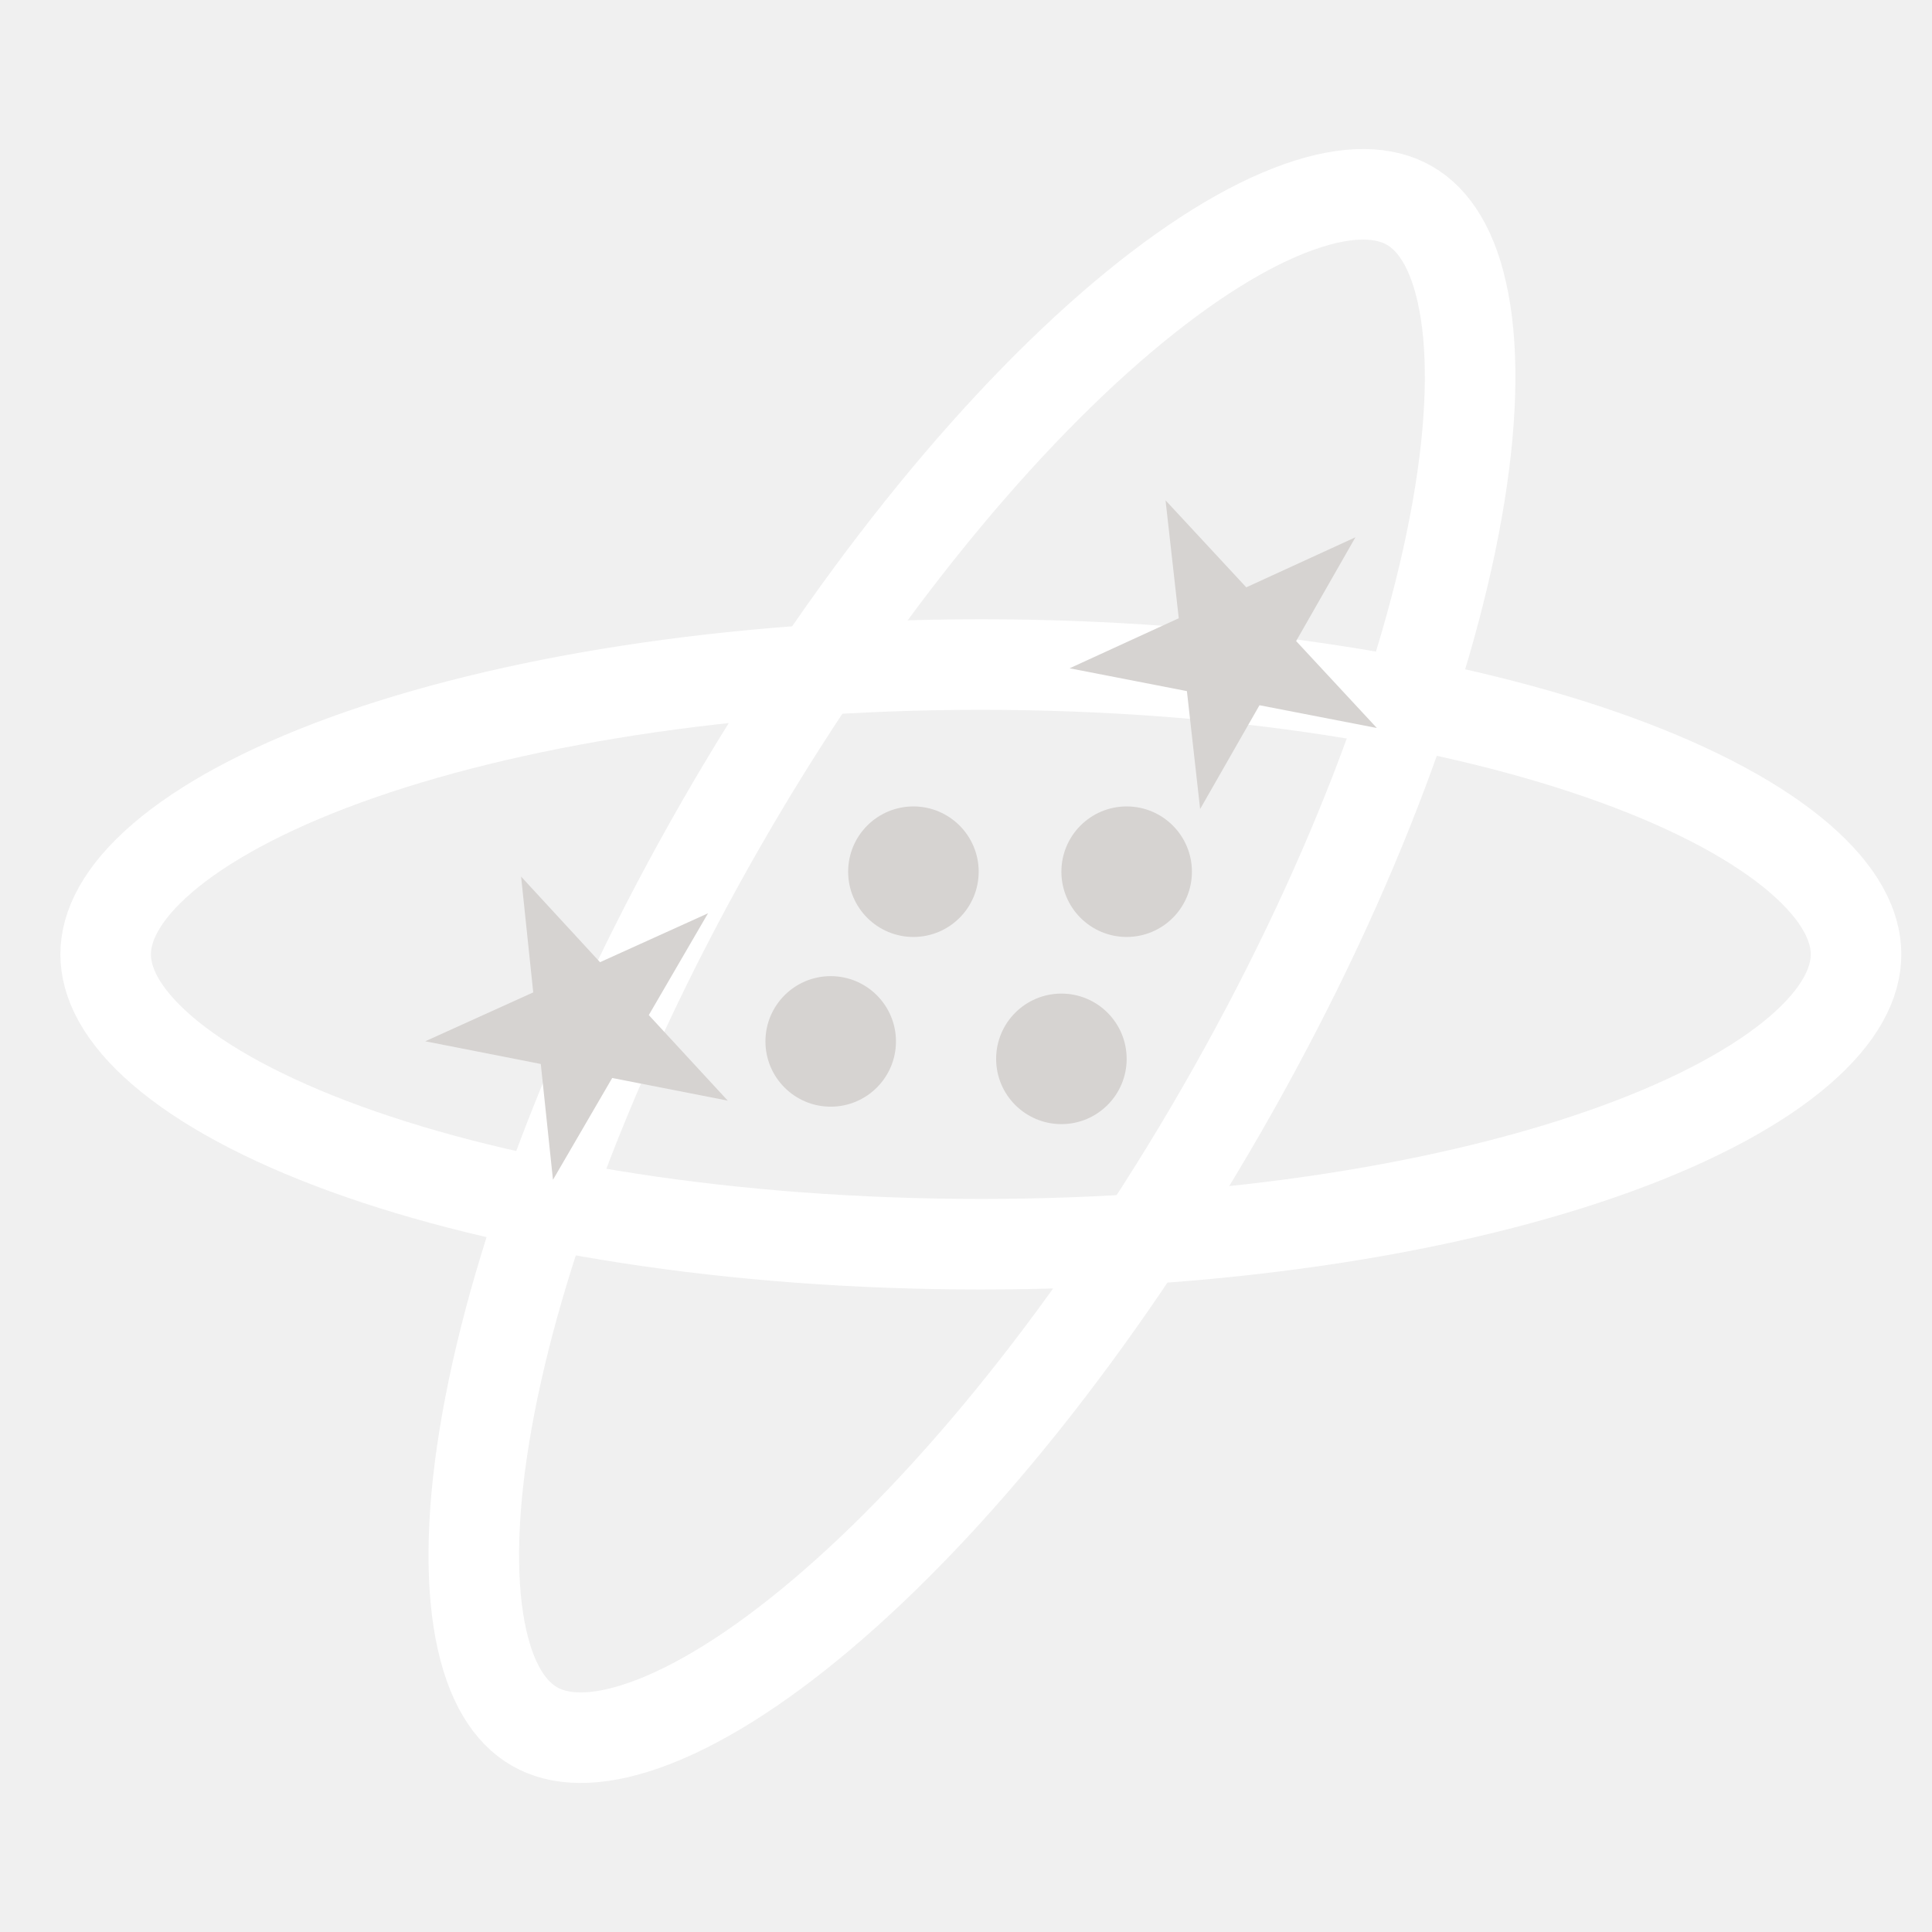
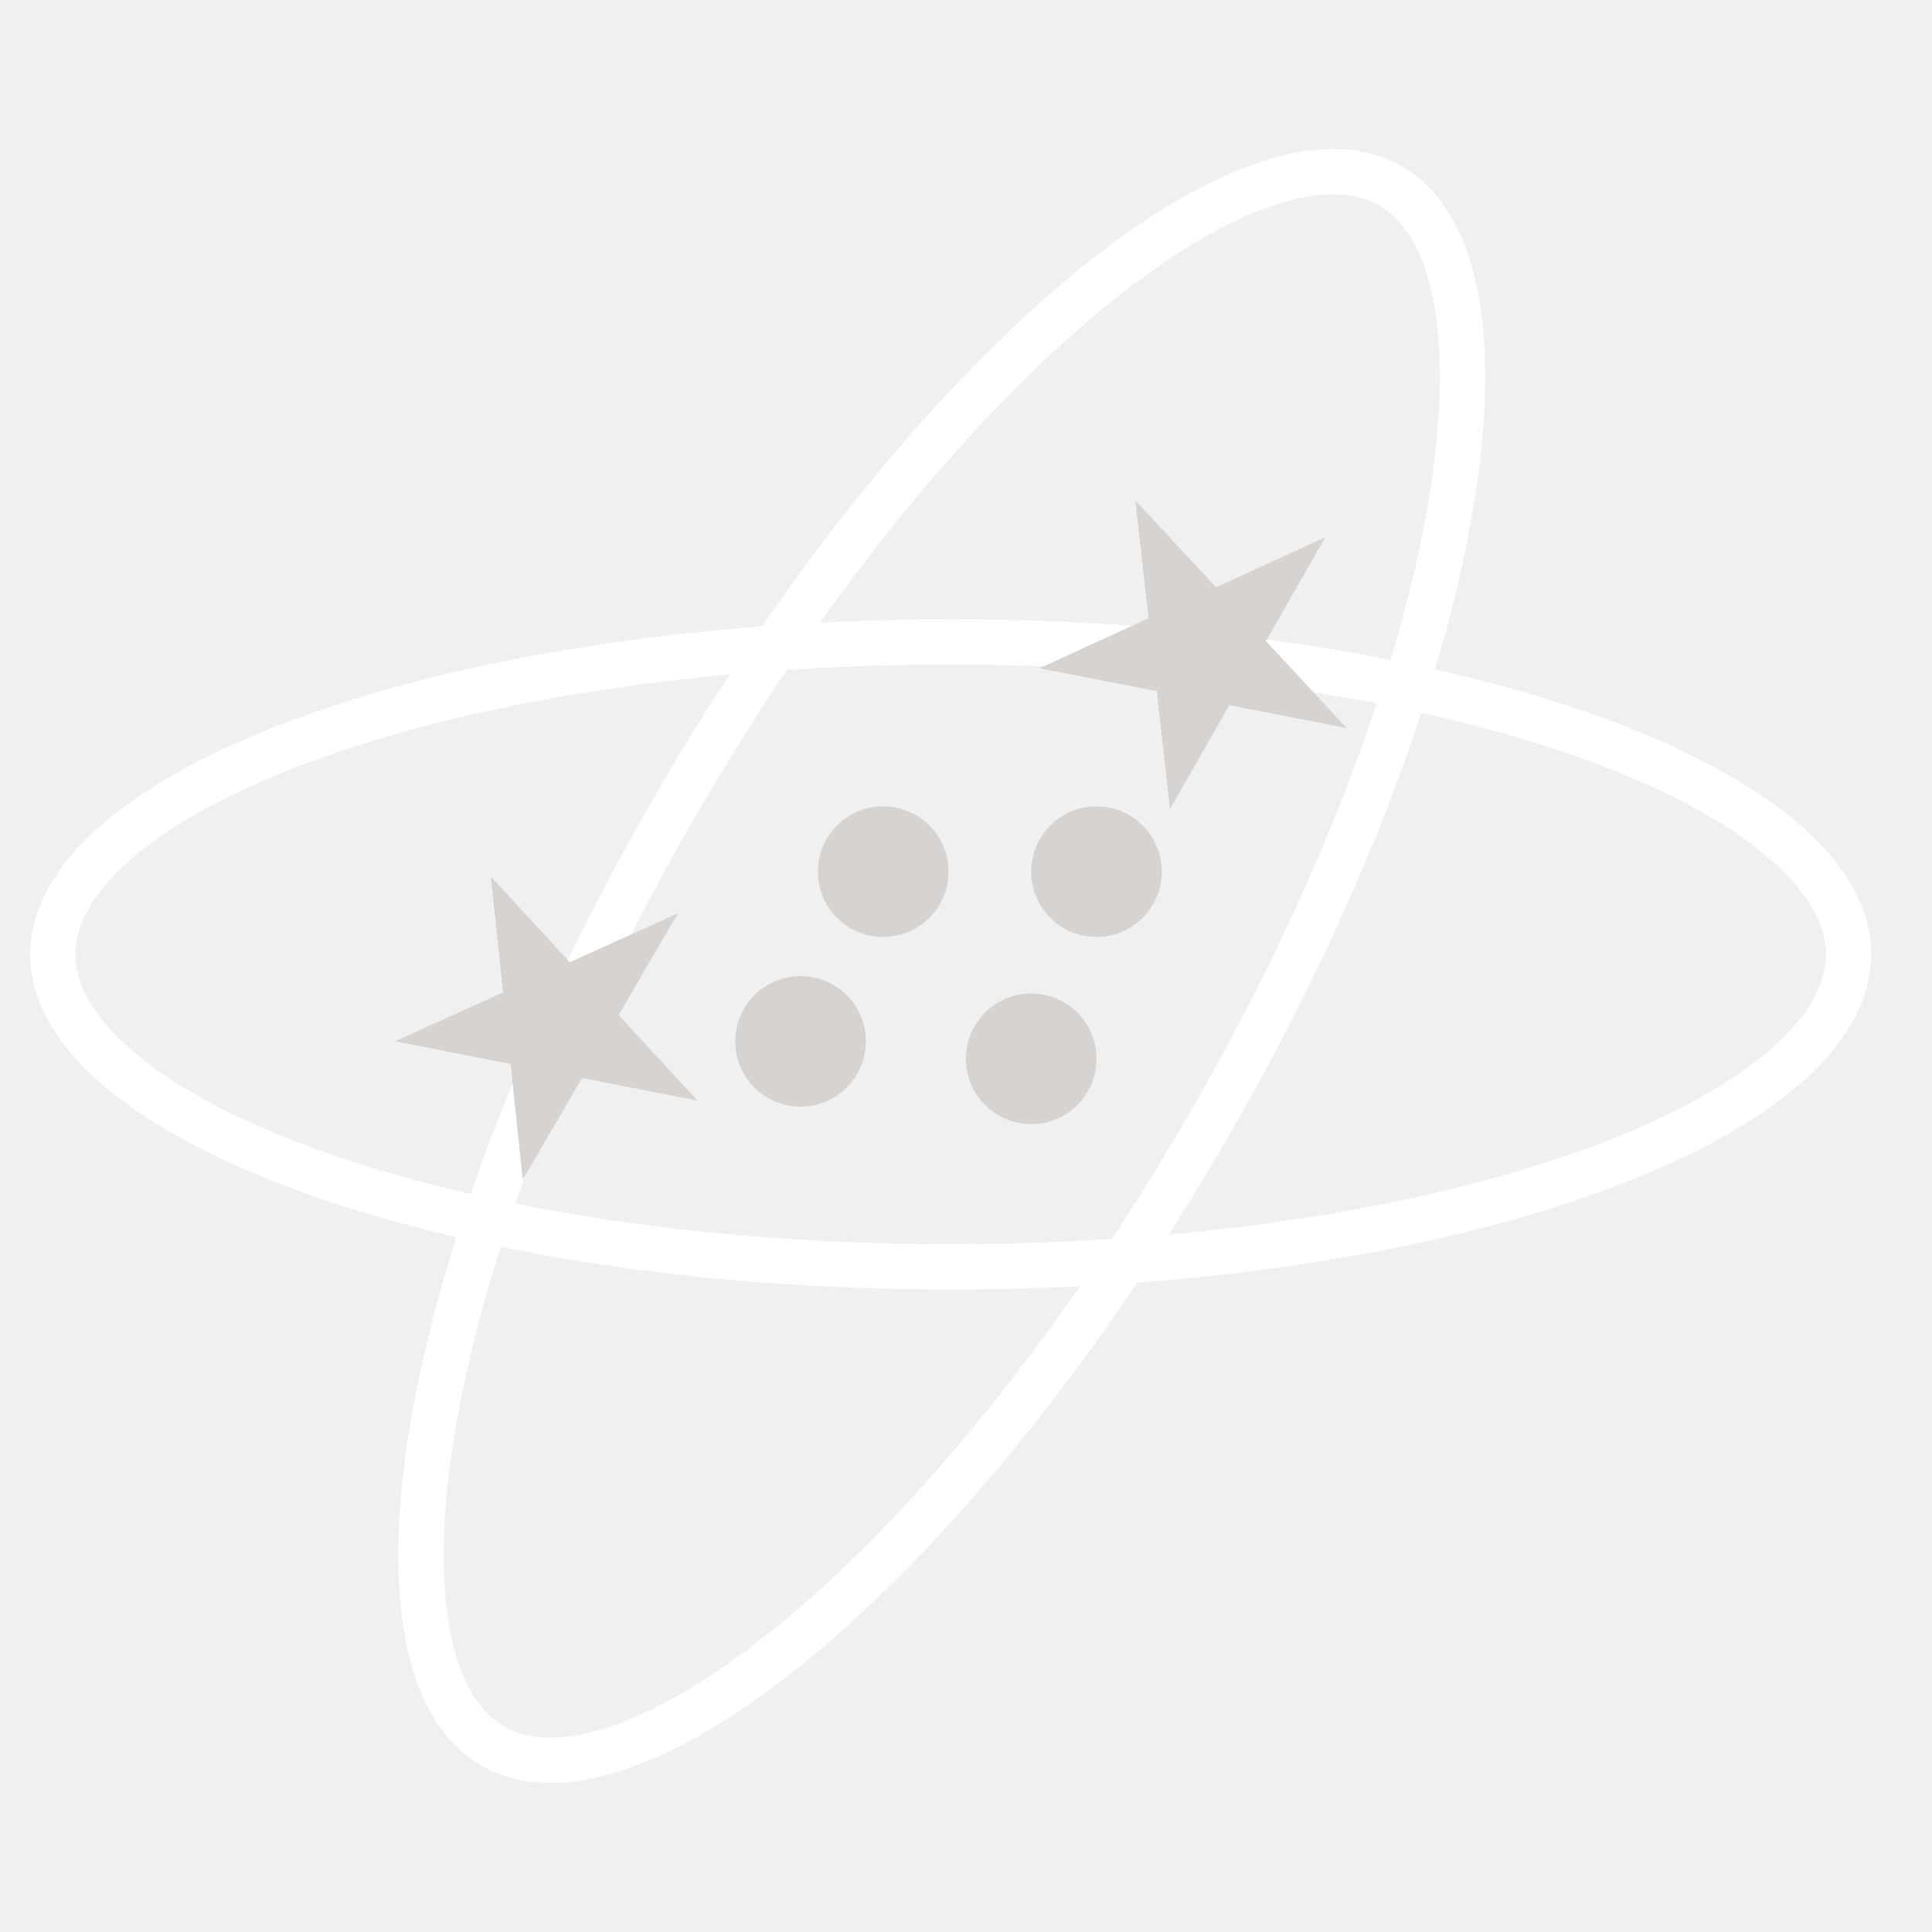
- <svg xmlns="http://www.w3.org/2000/svg" width="32" height="32" viewBox="0 0 32 32" fill="none">
-   <ellipse cx="15.129" cy="14.438" rx="1.081" ry="1.081" fill="#D6D3D1" />
-   <ellipse cx="18.661" cy="14.438" rx="1.081" ry="1.081" fill="#D6D3D1" />
-   <ellipse cx="13.759" cy="17.249" rx="1.081" ry="1.081" fill="#D6D3D1" />
-   <ellipse cx="17.58" cy="17.538" rx="1.081" ry="1.081" fill="#D6D3D1" />
-   <path d="M30.742 15.807C30.742 16.273 30.485 16.814 29.805 17.4C29.127 17.983 28.102 18.543 26.77 19.028C24.113 19.995 20.392 20.608 16.246 20.608C12.1 20.608 8.379 19.995 5.722 19.028C4.39 18.543 3.365 17.983 2.687 17.4C2.007 16.814 1.75 16.273 1.75 15.807C1.75 15.342 2.007 14.801 2.687 14.215C3.365 13.632 4.39 13.072 5.722 12.587C8.379 11.62 12.1 11.007 16.246 11.007C20.392 11.007 24.113 11.62 26.77 12.587C28.102 13.072 29.127 13.632 29.805 14.215C30.485 14.801 30.742 15.342 30.742 15.807Z" stroke="white" stroke-width="1.5" />
-   <path d="M20.236 18.381C18.163 21.983 15.774 24.912 13.611 26.741C12.527 27.658 11.531 28.271 10.689 28.57C9.843 28.871 9.25 28.825 8.851 28.595C8.453 28.366 8.115 27.877 7.95 26.994C7.786 26.116 7.815 24.947 8.063 23.549C8.557 20.759 9.888 17.222 11.961 13.619C14.034 10.017 16.423 7.088 18.586 5.259C19.671 4.342 20.666 3.729 21.508 3.43C22.354 3.129 22.947 3.175 23.346 3.405C23.744 3.634 24.082 4.123 24.247 5.006C24.412 5.885 24.382 7.053 24.134 8.451C23.64 11.241 22.309 14.778 20.236 18.381Z" stroke="white" stroke-width="1.5" />
-   <path d="M19.305 8.287L20.642 9.728L22.45 8.899L21.468 10.618L22.805 12.058L20.861 11.681L19.878 13.4L19.659 11.447L17.716 11.069L19.524 10.24L19.305 8.287Z" fill="#D6D3D1" />
-   <path d="M8.631 14.519L9.938 15.937L11.727 15.127L10.746 16.813L12.054 18.23L10.14 17.855L9.159 19.541L8.957 17.623L7.043 17.247L8.832 16.437L8.631 14.519Z" fill="#D6D3D1" />
+ <svg xmlns="http://www.w3.org/2000/svg" width="64" height="64" viewBox="0 0 64 64" fill="none">
+   <ellipse cx="29.258" cy="28.875" rx="2.163" ry="2.163" fill="#D6D3D1" />
+   <ellipse cx="36.322" cy="28.875" rx="2.163" ry="2.163" fill="#D6D3D1" />
+   <ellipse cx="26.519" cy="34.498" rx="2.163" ry="2.163" fill="#D6D3D1" />
+   <ellipse cx="34.16" cy="35.075" rx="2.163" ry="2.163" fill="#D6D3D1" />
+   <path d="M61.235 31.615C61.235 32.847 60.551 34.118 59.099 35.368C57.65 36.615 55.508 37.773 52.797 38.76C47.381 40.732 39.849 41.966 31.492 41.966C23.136 41.966 15.604 40.732 10.188 38.76C7.476 37.773 5.335 36.615 3.886 35.368C2.434 34.118 1.75 32.847 1.75 31.615C1.75 30.383 2.434 29.112 3.886 27.862C5.335 26.615 7.476 25.457 10.188 24.47C15.604 22.498 23.136 21.264 31.492 21.264C39.849 21.264 47.381 22.498 52.797 24.47C55.508 25.457 57.65 26.615 59.099 27.862C60.551 29.112 61.235 30.383 61.235 31.615Z" stroke="white" stroke-width="1.5" />
+   <path d="M40.122 37.135C35.945 44.395 31.114 50.327 26.706 54.055C24.499 55.921 22.429 57.207 20.628 57.847C18.824 58.488 17.389 58.45 16.329 57.841C15.269 57.231 14.515 56.009 14.163 54.127C13.811 52.248 13.883 49.813 14.387 46.967C15.394 41.282 18.095 34.125 22.272 26.865C26.45 19.605 31.28 13.673 35.689 9.945C37.896 8.079 39.965 6.793 41.766 6.153C43.57 5.512 45.005 5.55 46.065 6.159C47.125 6.769 47.879 7.991 48.231 9.873C48.583 11.752 48.511 14.187 48.007 17.033C47 22.718 44.299 29.875 40.122 37.135Z" stroke="white" stroke-width="1.5" />
+   <path d="M37.61 16.575L40.283 19.456L43.9 17.797L41.936 21.236L44.609 24.116L40.721 23.361L38.757 26.8L38.319 22.894L34.431 22.139L38.048 20.48L37.61 16.575Z" fill="#D6D3D1" />
+   <path d="M16.261 29.039L18.876 31.874L22.455 30.255L20.492 33.626L23.108 36.461L19.28 35.71L17.317 39.081L16.914 35.245L13.086 34.494L16.665 32.875L16.261 29.039Z" fill="#D6D3D1" />
</svg>
